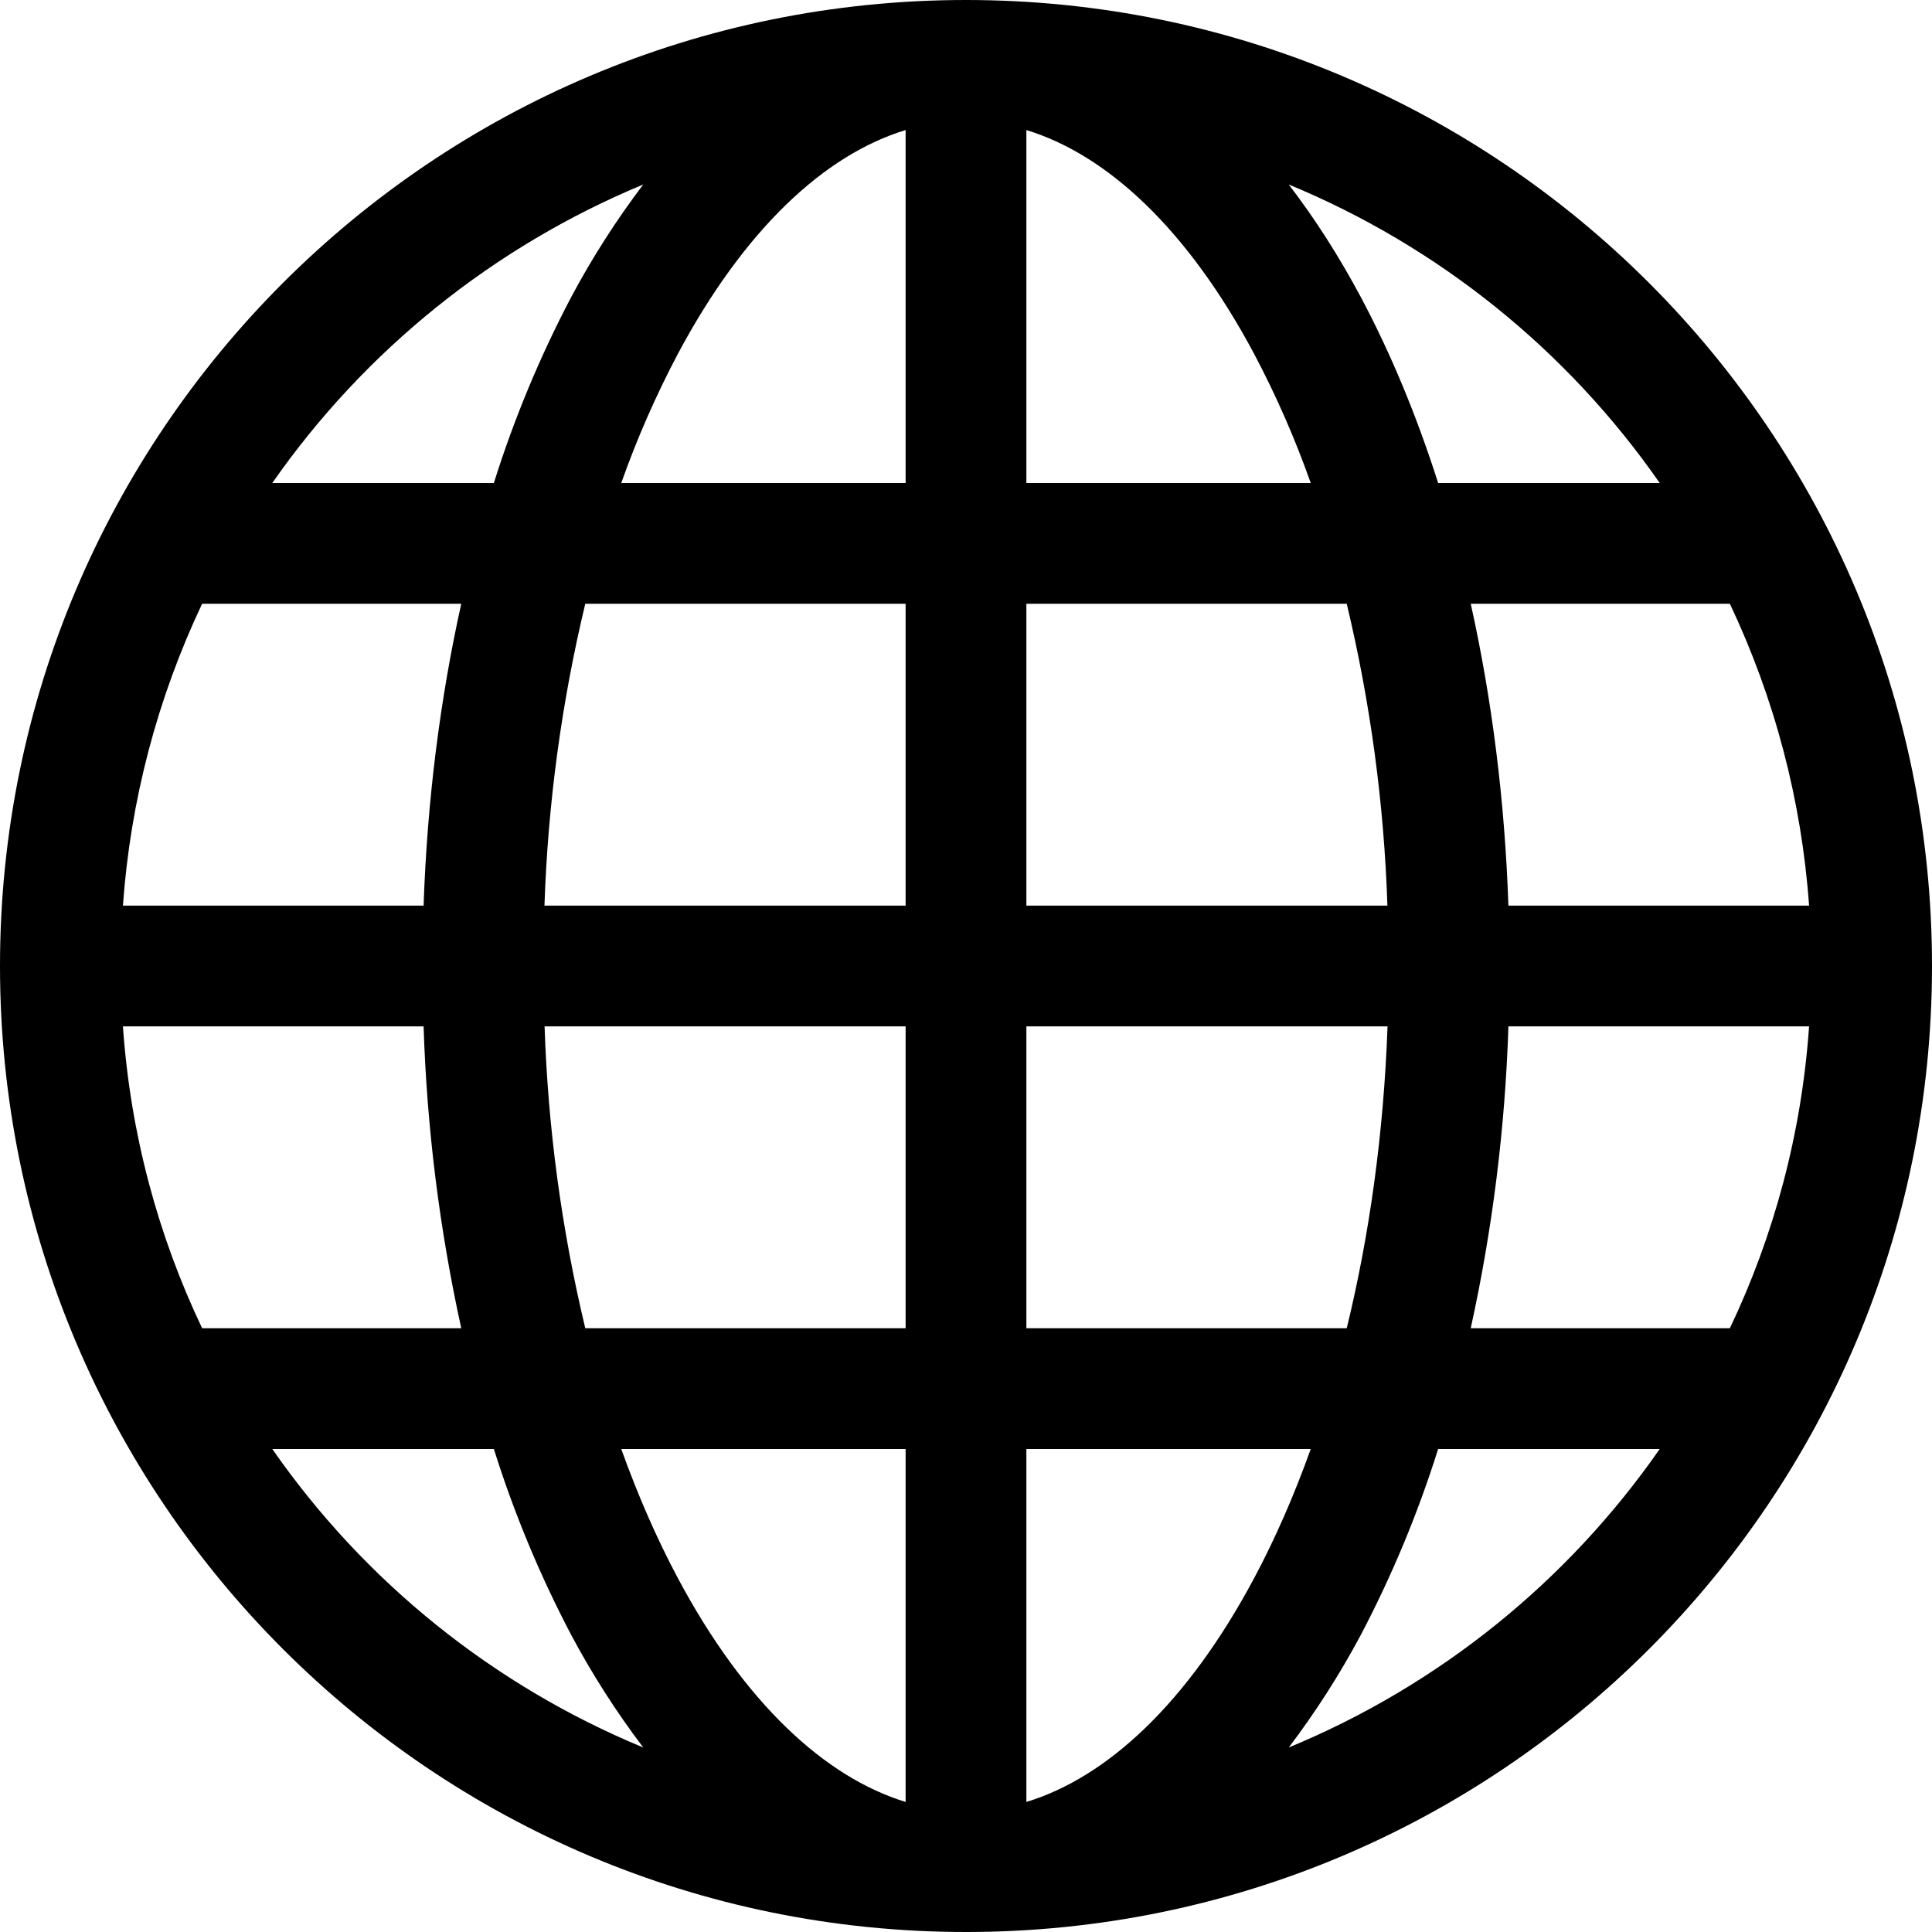
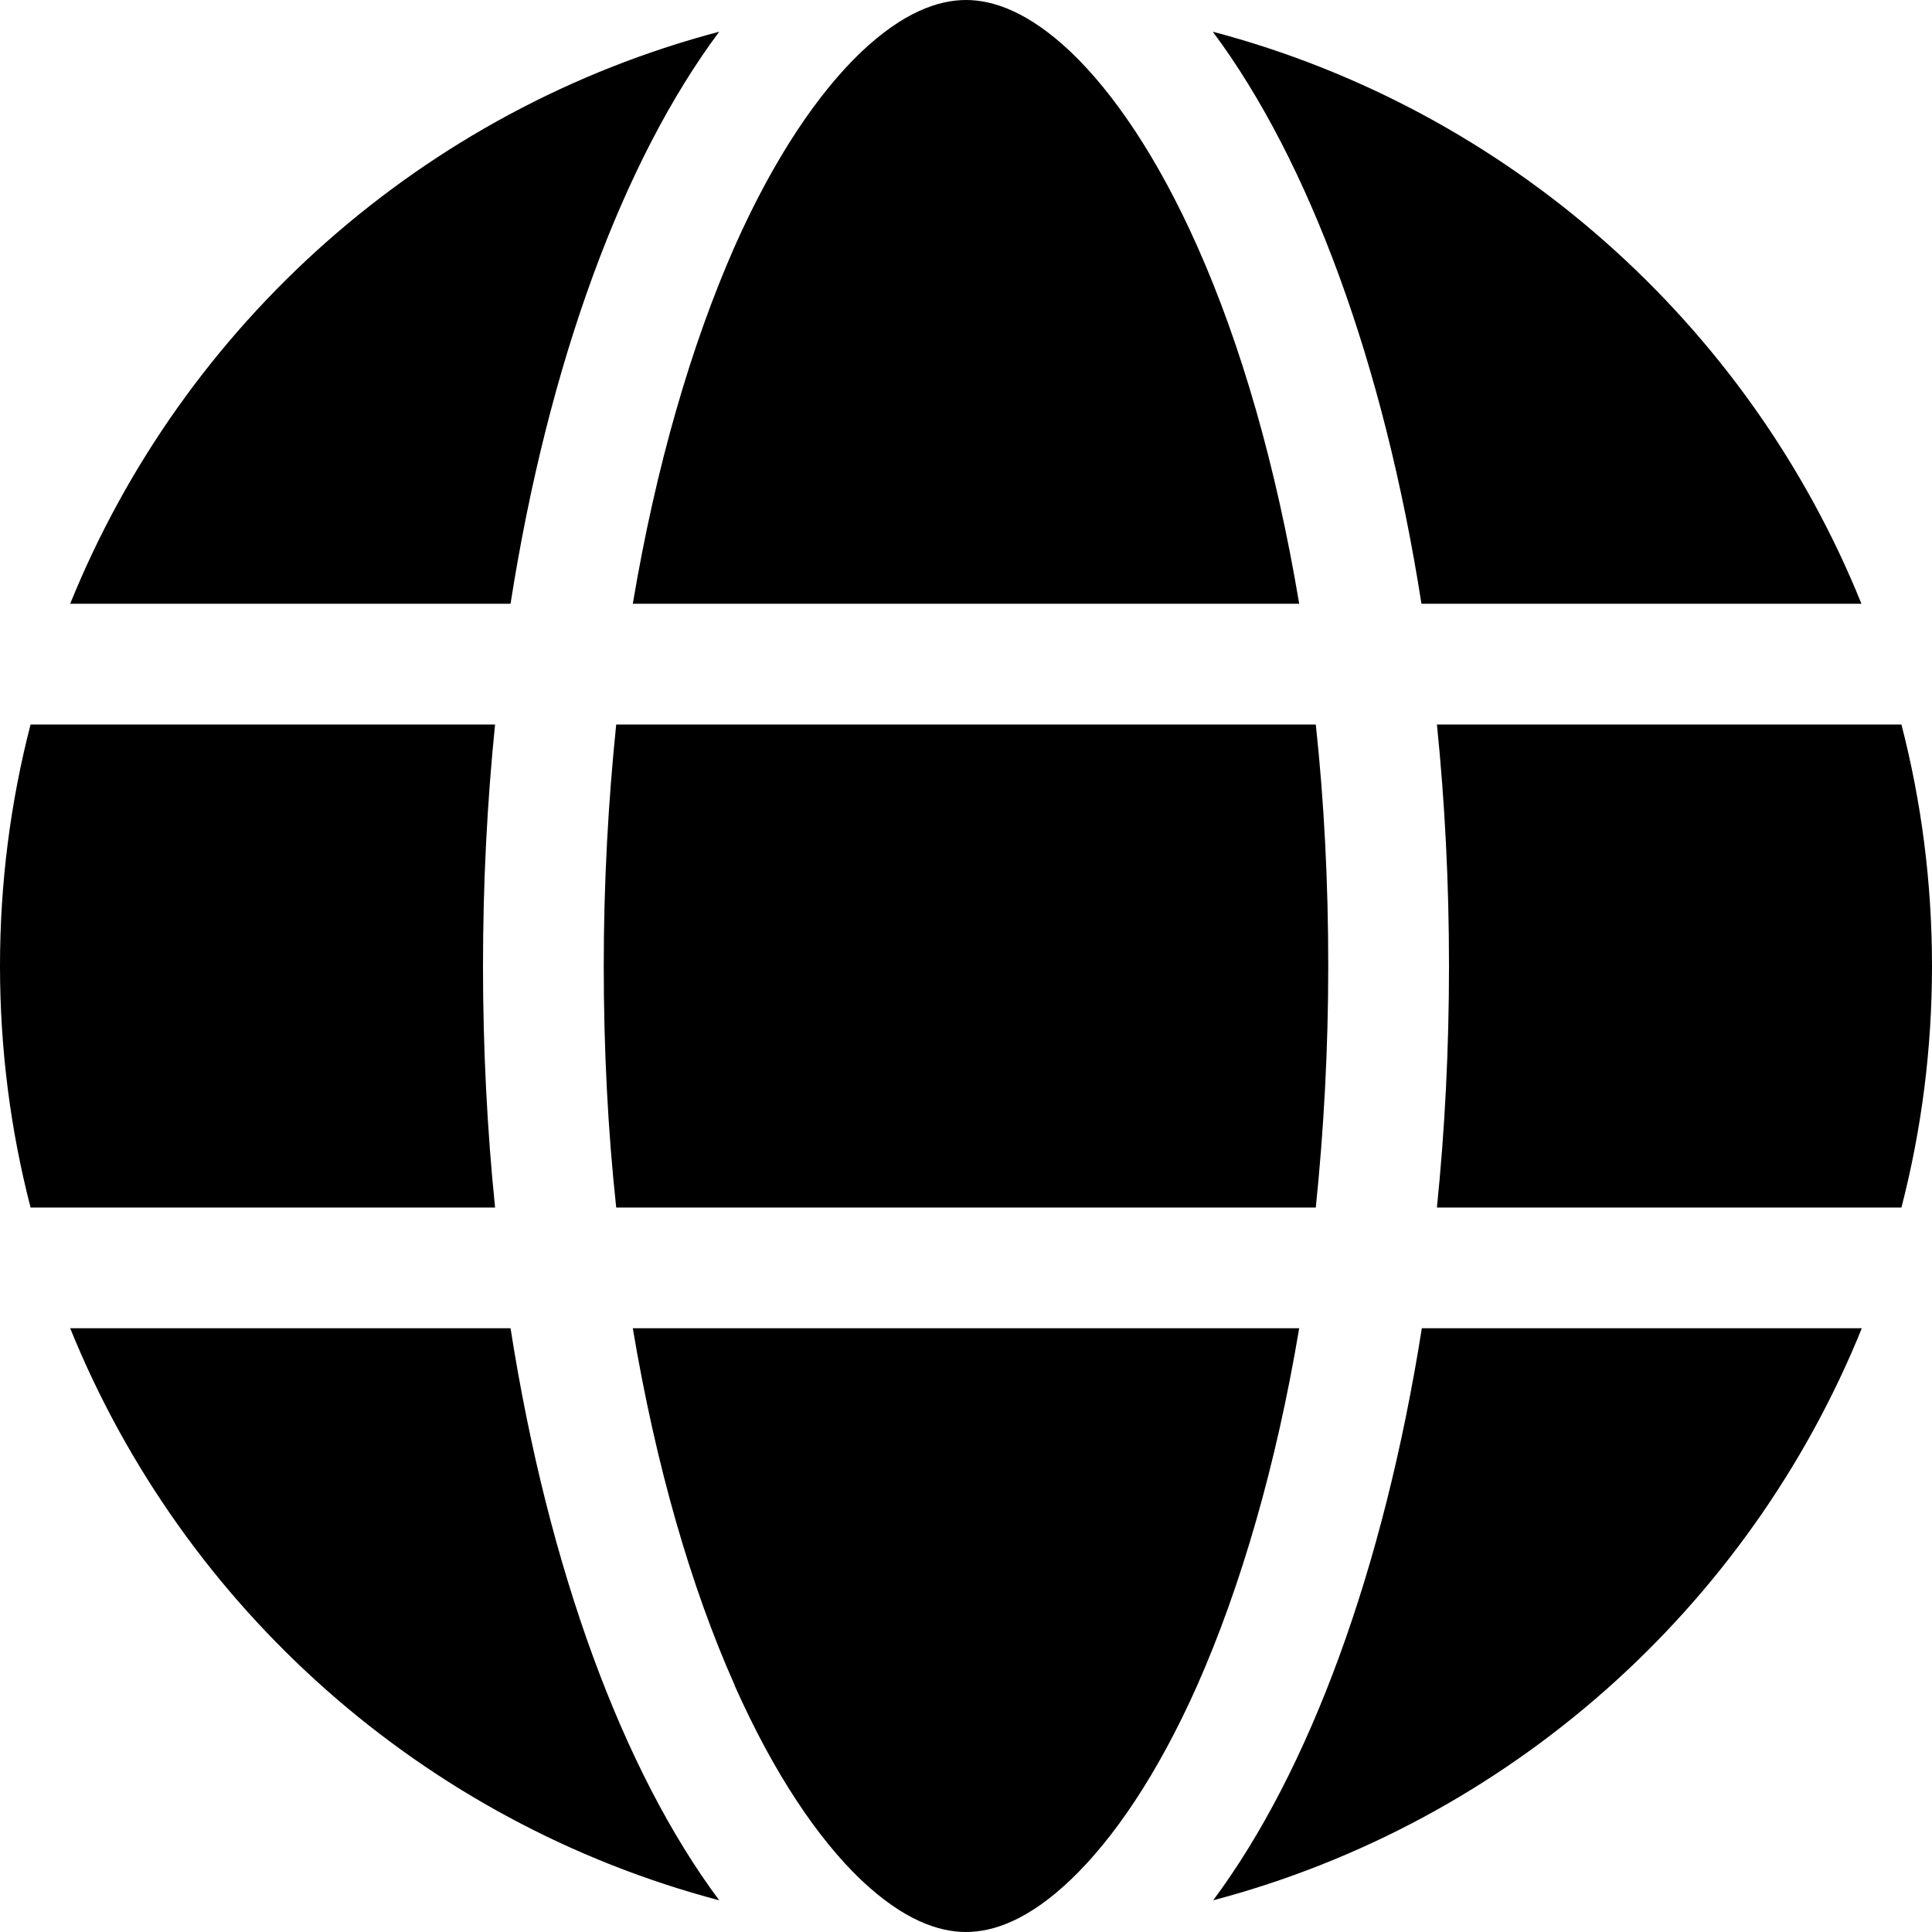
- <svg xmlns="http://www.w3.org/2000/svg" width="16" height="16" fill="currentColor" class="bi bi-globe" viewBox="0 0 16 16">
-   <path d="M0 8a8 8 0 1 1 16 0A8 8 0 0 1 0 8m7.5-6.923c-.67.204-1.335.82-1.887 1.855A8 8 0 0 0 5.145 4H7.5zM4.09 4a9.3 9.3 0 0 1 .64-1.539 7 7 0 0 1 .597-.933A7.03 7.03 0 0 0 2.255 4zm-.582 3.5c.03-.877.138-1.718.312-2.5H1.674a7 7 0 0 0-.656 2.5zM4.847 5a12.5 12.5 0 0 0-.338 2.5H7.5V5zM8.5 5v2.5h2.99a12.5 12.5 0 0 0-.337-2.5zM4.51 8.5a12.5 12.5 0 0 0 .337 2.5H7.5V8.5zm3.99 0V11h2.653c.187-.765.306-1.608.338-2.5zM5.145 12q.208.58.468 1.068c.552 1.035 1.218 1.65 1.887 1.855V12zm.182 2.472a7 7 0 0 1-.597-.933A9.3 9.3 0 0 1 4.09 12H2.255a7 7 0 0 0 3.072 2.472M3.82 11a13.7 13.7 0 0 1-.312-2.5h-2.49c.062.89.291 1.733.656 2.5zm6.853 3.472A7 7 0 0 0 13.745 12H11.91a9.3 9.3 0 0 1-.64 1.539 7 7 0 0 1-.597.933M8.5 12v2.923c.67-.204 1.335-.82 1.887-1.855q.26-.487.468-1.068zm3.68-1h2.146c.365-.767.594-1.61.656-2.5h-2.49a13.7 13.7 0 0 1-.312 2.5m2.802-3.5a7 7 0 0 0-.656-2.5H12.18c.174.782.282 1.623.312 2.5zM11.27 2.461c.247.464.462.98.64 1.539h1.835a7 7 0 0 0-3.072-2.472c.218.284.418.598.597.933M10.855 4a8 8 0 0 0-.468-1.068C9.835 1.897 9.17 1.282 8.5 1.077V4z" />
+ <svg xmlns="http://www.w3.org/2000/svg" viewBox="0 0 512 512">
+   <path d="M352 256c0 22.2-1.2 43.6-3.3 64H163.3c-2.2-20.4-3.3-41.8-3.3-64s1.2-43.6 3.3-64H348.7c2.2 20.4 3.3 41.8 3.3 64zm28.8-64H503.9c5.3 20.5 8.1 41.9 8.1 64s-2.8 43.5-8.1 64H380.8c2.1-20.6 3.2-42 3.2-64s-1.1-43.4-3.2-64zm112.6-32H376.7c-10-63.9-29.8-117.4-55.3-151.6c78.3 20.7 142 77.5 171.9 151.6zm-149.1 0H167.7c6.1-36.4 15.5-68.6 27-94.7c10.5-23.6 22.2-40.7 33.5-51.5C239.4 3.2 248.7 0 256 0s16.6 3.2 27.8 13.8c11.3 10.8 23 27.9 33.5 51.5c11.6 26 20.9 58.2 27 94.7zm-209 0H18.6C48.6 85.9 112.2 29.1 190.6 8.4C165.1 42.6 145.3 96.1 135.3 160zM8.1 192H131.2c-2.1 20.6-3.2 42-3.2 64s1.1 43.4 3.2 64H8.1C2.8 299.5 0 278.1 0 256s2.8-43.5 8.1-64zM194.7 446.6c-11.6-26-20.9-58.2-27-94.6H344.3c-6.1 36.4-15.5 68.6-27 94.6c-10.5 23.6-22.2 40.7-33.5 51.5C272.6 508.8 263.3 512 256 512s-16.6-3.2-27.8-13.8c-11.3-10.8-23-27.9-33.5-51.5zM135.3 352c10 63.9 29.8 117.4 55.3 151.6C112.2 482.9 48.6 426.1 18.6 352H135.3zm358.1 0c-30 74.1-93.6 130.9-171.9 151.6c25.5-34.2 45.2-87.7 55.3-151.6H493.4z" />
</svg>
